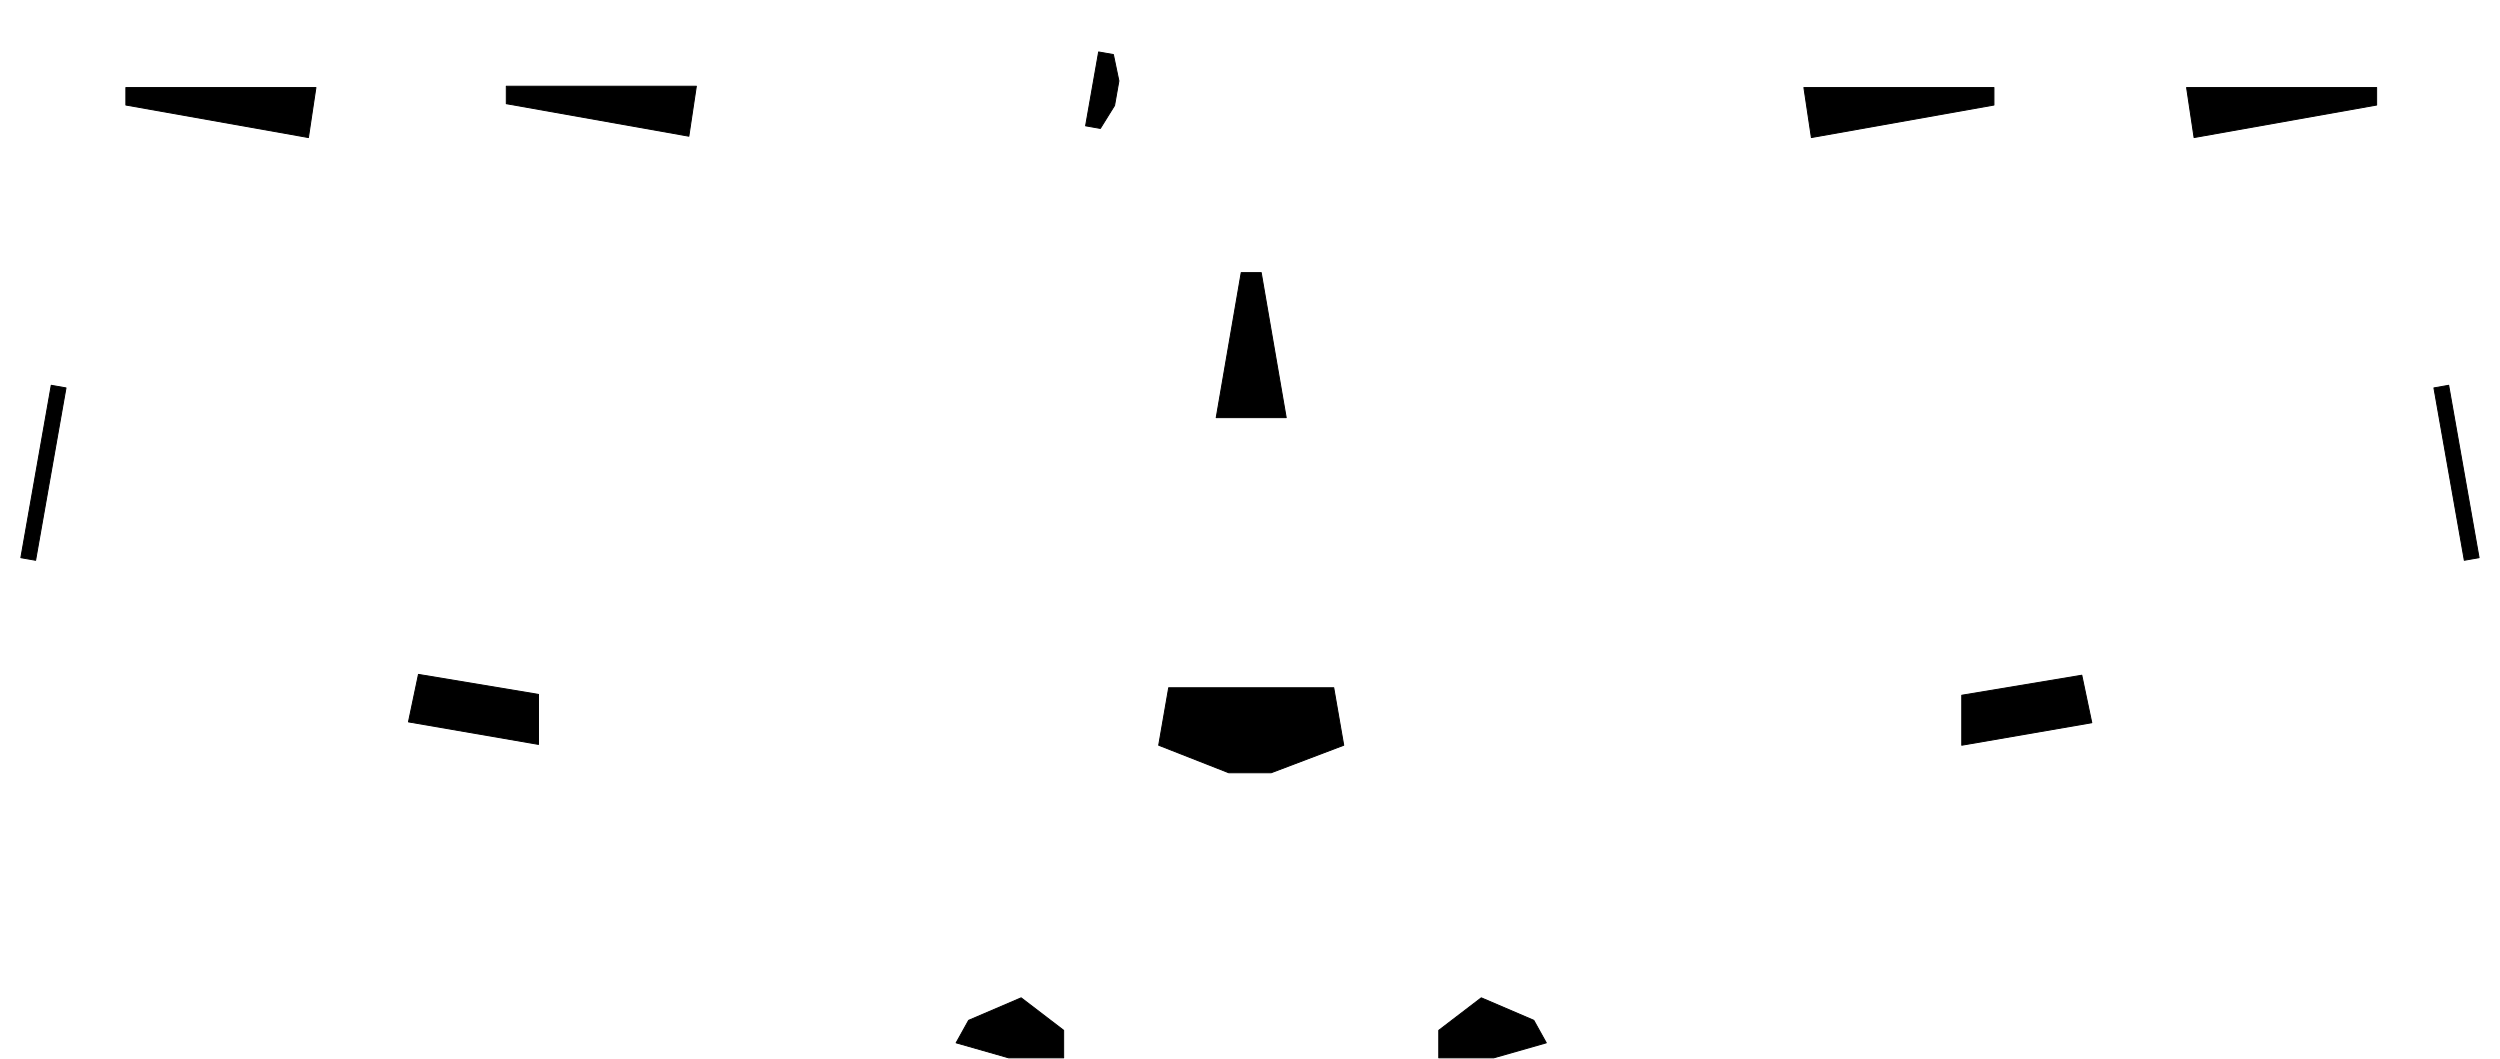
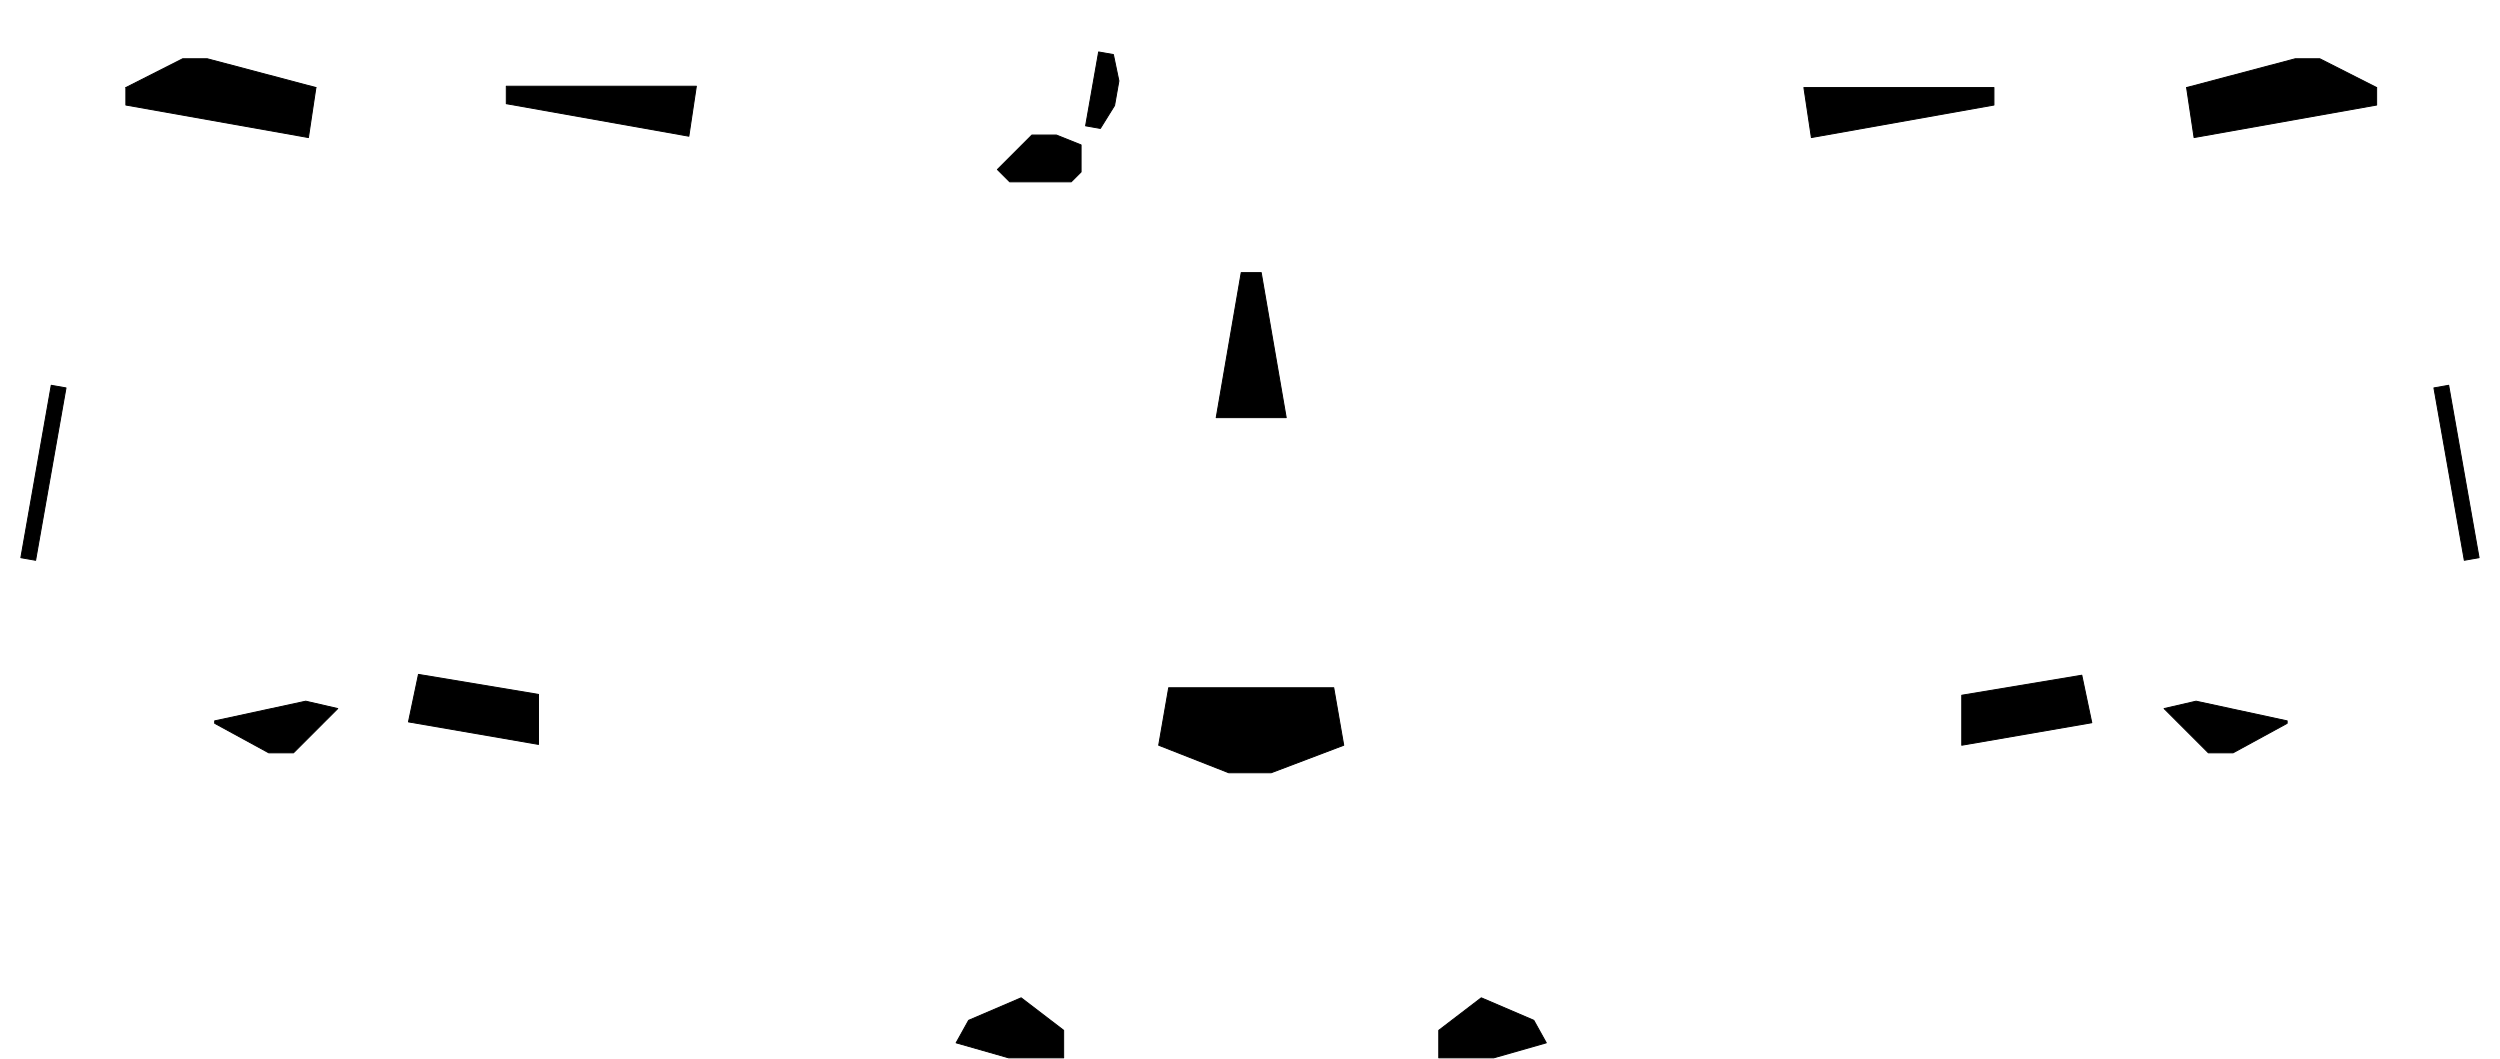
<svg xmlns="http://www.w3.org/2000/svg" version="1.1" width="25.392cm" height="10.747cm" viewBox="0 0 253923800 107467400">
  <g style="fill:#000000; fill-opacity:1;stroke:#000000; stroke-opacity:1; stroke-linecap:round; stroke-linejoin:round;" transform="translate(0 0) scale(1 1)">
</g>
  <g style="fill:#000000; fill-opacity:0.0;  stroke:#000000; stroke-width:0; stroke-opacity:1;  stroke-linecap:round; stroke-linejoin:round;">
</g>
  <g style="fill:#000000; fill-opacity:0.0;  stroke:#000000; stroke-width:100000; stroke-opacity:1;  stroke-linecap:round; stroke-linejoin:round;">
</g>
  <g style="fill:#000000; fill-opacity:1.0;  stroke:#000000; stroke-width:100000; stroke-opacity:1;  stroke-linecap:round; stroke-linejoin:round;">
+     <path style="fill:#000000; fill-opacity:1.0;  stroke:#000000; stroke-width:100000; stroke-opacity:1;  stroke-linecap:round; stroke-linejoin:round;fill-rule:evenodd;" d="M 241394026,8889835 222090026,8889835 233124026,5965835 235624026,5965835 Z" />
    <path style="fill:#000000; fill-opacity:1.0;  stroke:#000000; stroke-width:100000; stroke-opacity:1;  stroke-linecap:round; stroke-linejoin:round;fill-rule:evenodd;" d="M 31327017,13969835 12785017,10667835 12785017,8889835 32089017,8889835 Z" />
+     <path style="fill:#000000; fill-opacity:1.0;  stroke:#000000; stroke-width:100000; stroke-opacity:1;  stroke-linecap:round; stroke-linejoin:round;fill-rule:evenodd;" d="M 232305017,73215835 232305017,73465835 226805017,76465835 224305017,76465835 219805017,71965835 223055017,71215835 Z" />
+     <path style="fill:#000000; fill-opacity:1.0;  stroke:#000000; stroke-width:100000; stroke-opacity:1;  stroke-linecap:round; stroke-linejoin:round;fill-rule:evenodd;" d="M 32089017,8889835 12785017,8889835 18555017,5965835 21055017,5965835 Z" />
    <path style="fill:#000000; fill-opacity:1.0;  stroke:#000000; stroke-width:100000; stroke-opacity:1;  stroke-linecap:round; stroke-linejoin:round;fill-rule:evenodd;" d="M 202523017,10667835 183981017,13969835 183219017,8889835 202523017,8889835 Z" />
    <path style="fill:#000000; fill-opacity:1.0;  stroke:#000000; stroke-width:100000; stroke-opacity:1;  stroke-linecap:round; stroke-linejoin:round;fill-rule:evenodd;" d="M 108035017,104647835 108035017,107441835 102447017,107441835 97113017,105917835 98383017,103631835 103717017,101345835 Z" />
    <path style="fill:#000000; fill-opacity:1.0;  stroke:#000000; stroke-width:100000; stroke-opacity:1;  stroke-linecap:round; stroke-linejoin:round;fill-rule:evenodd;" d="M 69966420,13832770 51424420,10530770 51424420,8752770 70728420,8752770 Z" />
    <path style="fill:#000000; fill-opacity:1.0;  stroke:#000000; stroke-width:100000; stroke-opacity:1;  stroke-linecap:round; stroke-linejoin:round;fill-rule:evenodd;" d="M 241394026,10667835 222852026,13969835 222090026,8889835 241394026,8889835 Z" />
    <path style="fill:#000000; fill-opacity:1.0;  stroke:#000000; stroke-width:100000; stroke-opacity:1;  stroke-linecap:round; stroke-linejoin:round;fill-rule:evenodd;" d="M 6705329,39396593 3617864,56906475 2117017,56641835 5204482,39131953 Z" />
    <path style="fill:#000000; fill-opacity:1.0;  stroke:#000000; stroke-width:100000; stroke-opacity:1;  stroke-linecap:round; stroke-linejoin:round;fill-rule:evenodd;" d="M 251799017,56641835 250298170,56906475 247210706,39396593 248711553,39131953 Z" />
    <path style="fill:#000000; fill-opacity:1.0;  stroke:#000000; stroke-width:100000; stroke-opacity:1;  stroke-linecap:round; stroke-linejoin:round;fill-rule:evenodd;" d="M 212463341,73405835 199255341,75691835 199255341,70611835 211447341,68579835 Z" />
    <path style="fill:#000000; fill-opacity:1.0;  stroke:#000000; stroke-width:100000; stroke-opacity:1;  stroke-linecap:round; stroke-linejoin:round;fill-rule:evenodd;" d="M 130641017,42417835 123529017,42417835 126069017,27685835 128101017,27685835 Z" />
+     <path style="fill:#000000; fill-opacity:1.0;  stroke:#000000; stroke-width:100000; stroke-opacity:1;  stroke-linecap:round; stroke-linejoin:round;fill-rule:evenodd;" d="M 34305017,71965835 29805017,76465835 27305017,76465835 21805017,73465835 21805017,73215835 31055017,71215835 Z" />
+     <path style="fill:#000000; fill-opacity:1.0;  stroke:#000000; stroke-width:100000; stroke-opacity:1;  stroke-linecap:round; stroke-linejoin:round;fill-rule:evenodd;" d="M 109805017,14715835 109805017,17465835 108805017,18465835 102555017,18465835 101305017,17215835 104805017,13715835 107305017,13715835 Z" />
    <path style="fill:#000000; fill-opacity:1.0;  stroke:#000000; stroke-width:100000; stroke-opacity:1;  stroke-linecap:round; stroke-linejoin:round;fill-rule:evenodd;" d="M 136483017,75691835 129117017,78485835 124799017,78485835 117687017,75691835 118703017,69849835 135467017,69849835 Z" />
    <path style="fill:#000000; fill-opacity:1.0;  stroke:#000000; stroke-width:100000; stroke-opacity:1;  stroke-linecap:round; stroke-linejoin:round;fill-rule:evenodd;" d="M 113087511,5538669 113647009,8216507 113205943,10717919 111764312,13042904 110263465,12778264 111586664,5274029 Z" />
    <path style="fill:#000000; fill-opacity:1.0;  stroke:#000000; stroke-width:100000; stroke-opacity:1;  stroke-linecap:round; stroke-linejoin:round;fill-rule:evenodd;" d="M 54695017,70527564 54695017,75607564 41487017,73321564 42503017,68495564 Z" />
    <path style="fill:#000000; fill-opacity:1.0;  stroke:#000000; stroke-width:100000; stroke-opacity:1;  stroke-linecap:round; stroke-linejoin:round;fill-rule:evenodd;" d="M 155787017,103631835 157057017,105917835 151723017,107441835 146135017,107441835 146135017,104647835 150453017,101345835 Z" />
    <g>
</g>
    <g>
</g>
    <g>
</g>
    <g>
</g>
    <g>
</g>
    <g>
</g>
    <g>
</g>
    <g>
</g>
    <g>
</g>
    <g>
</g>
    <g>
</g>
    <g>
</g>
    <g>
</g>
    <g>
</g>
    <g>
</g>
    <g>
</g>
    <g>
</g>
    <g>
</g>
    <g>
</g>
    <g>
</g>
    <g>
</g>
    <g>
</g>
    <g>
</g>
    <g>
</g>
    <g>
</g>
    <g>
</g>
    <g>
</g>
    <g>
</g>
    <g>
</g>
    <g>
</g>
    <g>
</g>
    <g>
</g>
    <g>
</g>
    <g>
</g>
    <g>
</g>
    <g>
</g>
    <g>
</g>
    <g>
</g>
    <g>
</g>
    <g>
</g>
    <g>
</g>
    <g>
</g>
    <g>
</g>
    <g>
</g>
    <g>
</g>
    <g>
</g>
    <g>
</g>
    <g>
</g>
    <g>
</g>
    <g>
</g>
    <g>
</g>
    <g>
</g>
    <g>
</g>
    <g>
</g>
    <g>
</g>
    <g>
</g>
    <g>
</g>
    <g>
</g>
    <g>
</g>
    <g>
</g>
    <g>
</g>
    <g>
</g>
    <g>
</g>
    <g>
</g>
    <g>
</g>
    <g>
</g>
    <g>
</g>
    <g>
</g>
    <g>
</g>
    <g>
</g>
    <g>
</g>
    <g>
</g>
    <g>
</g>
    <g>
</g>
    <g>
</g>
    <g>
</g>
    <g>
</g>
    <g>
</g>
    <g>
</g>
    <g>
</g>
    <g>
</g>
    <g>
</g>
    <g>
</g>
    <g>
</g>
    <g>
</g>
    <g>
</g>
    <g>
</g>
    <g>
</g>
    <g>
</g>
    <g>
</g>
    <g>
</g>
    <g>
</g>
    <g>
</g>
    <g>
</g>
    <g>
</g>
    <g>
</g>
    <g>
</g>
    <g>
</g>
    <g>
</g>
    <g>
</g>
    <g>
</g>
    <g>
</g>
    <g>
</g>
    <g>
</g>
    <g>
</g>
    <g>
</g>
    <g>
</g>
    <g>
</g>
    <g>
</g>
    <g>
</g>
    <g>
</g>
    <g>
</g>
    <g>
</g>
    <g>
</g>
  </g>
</svg>
